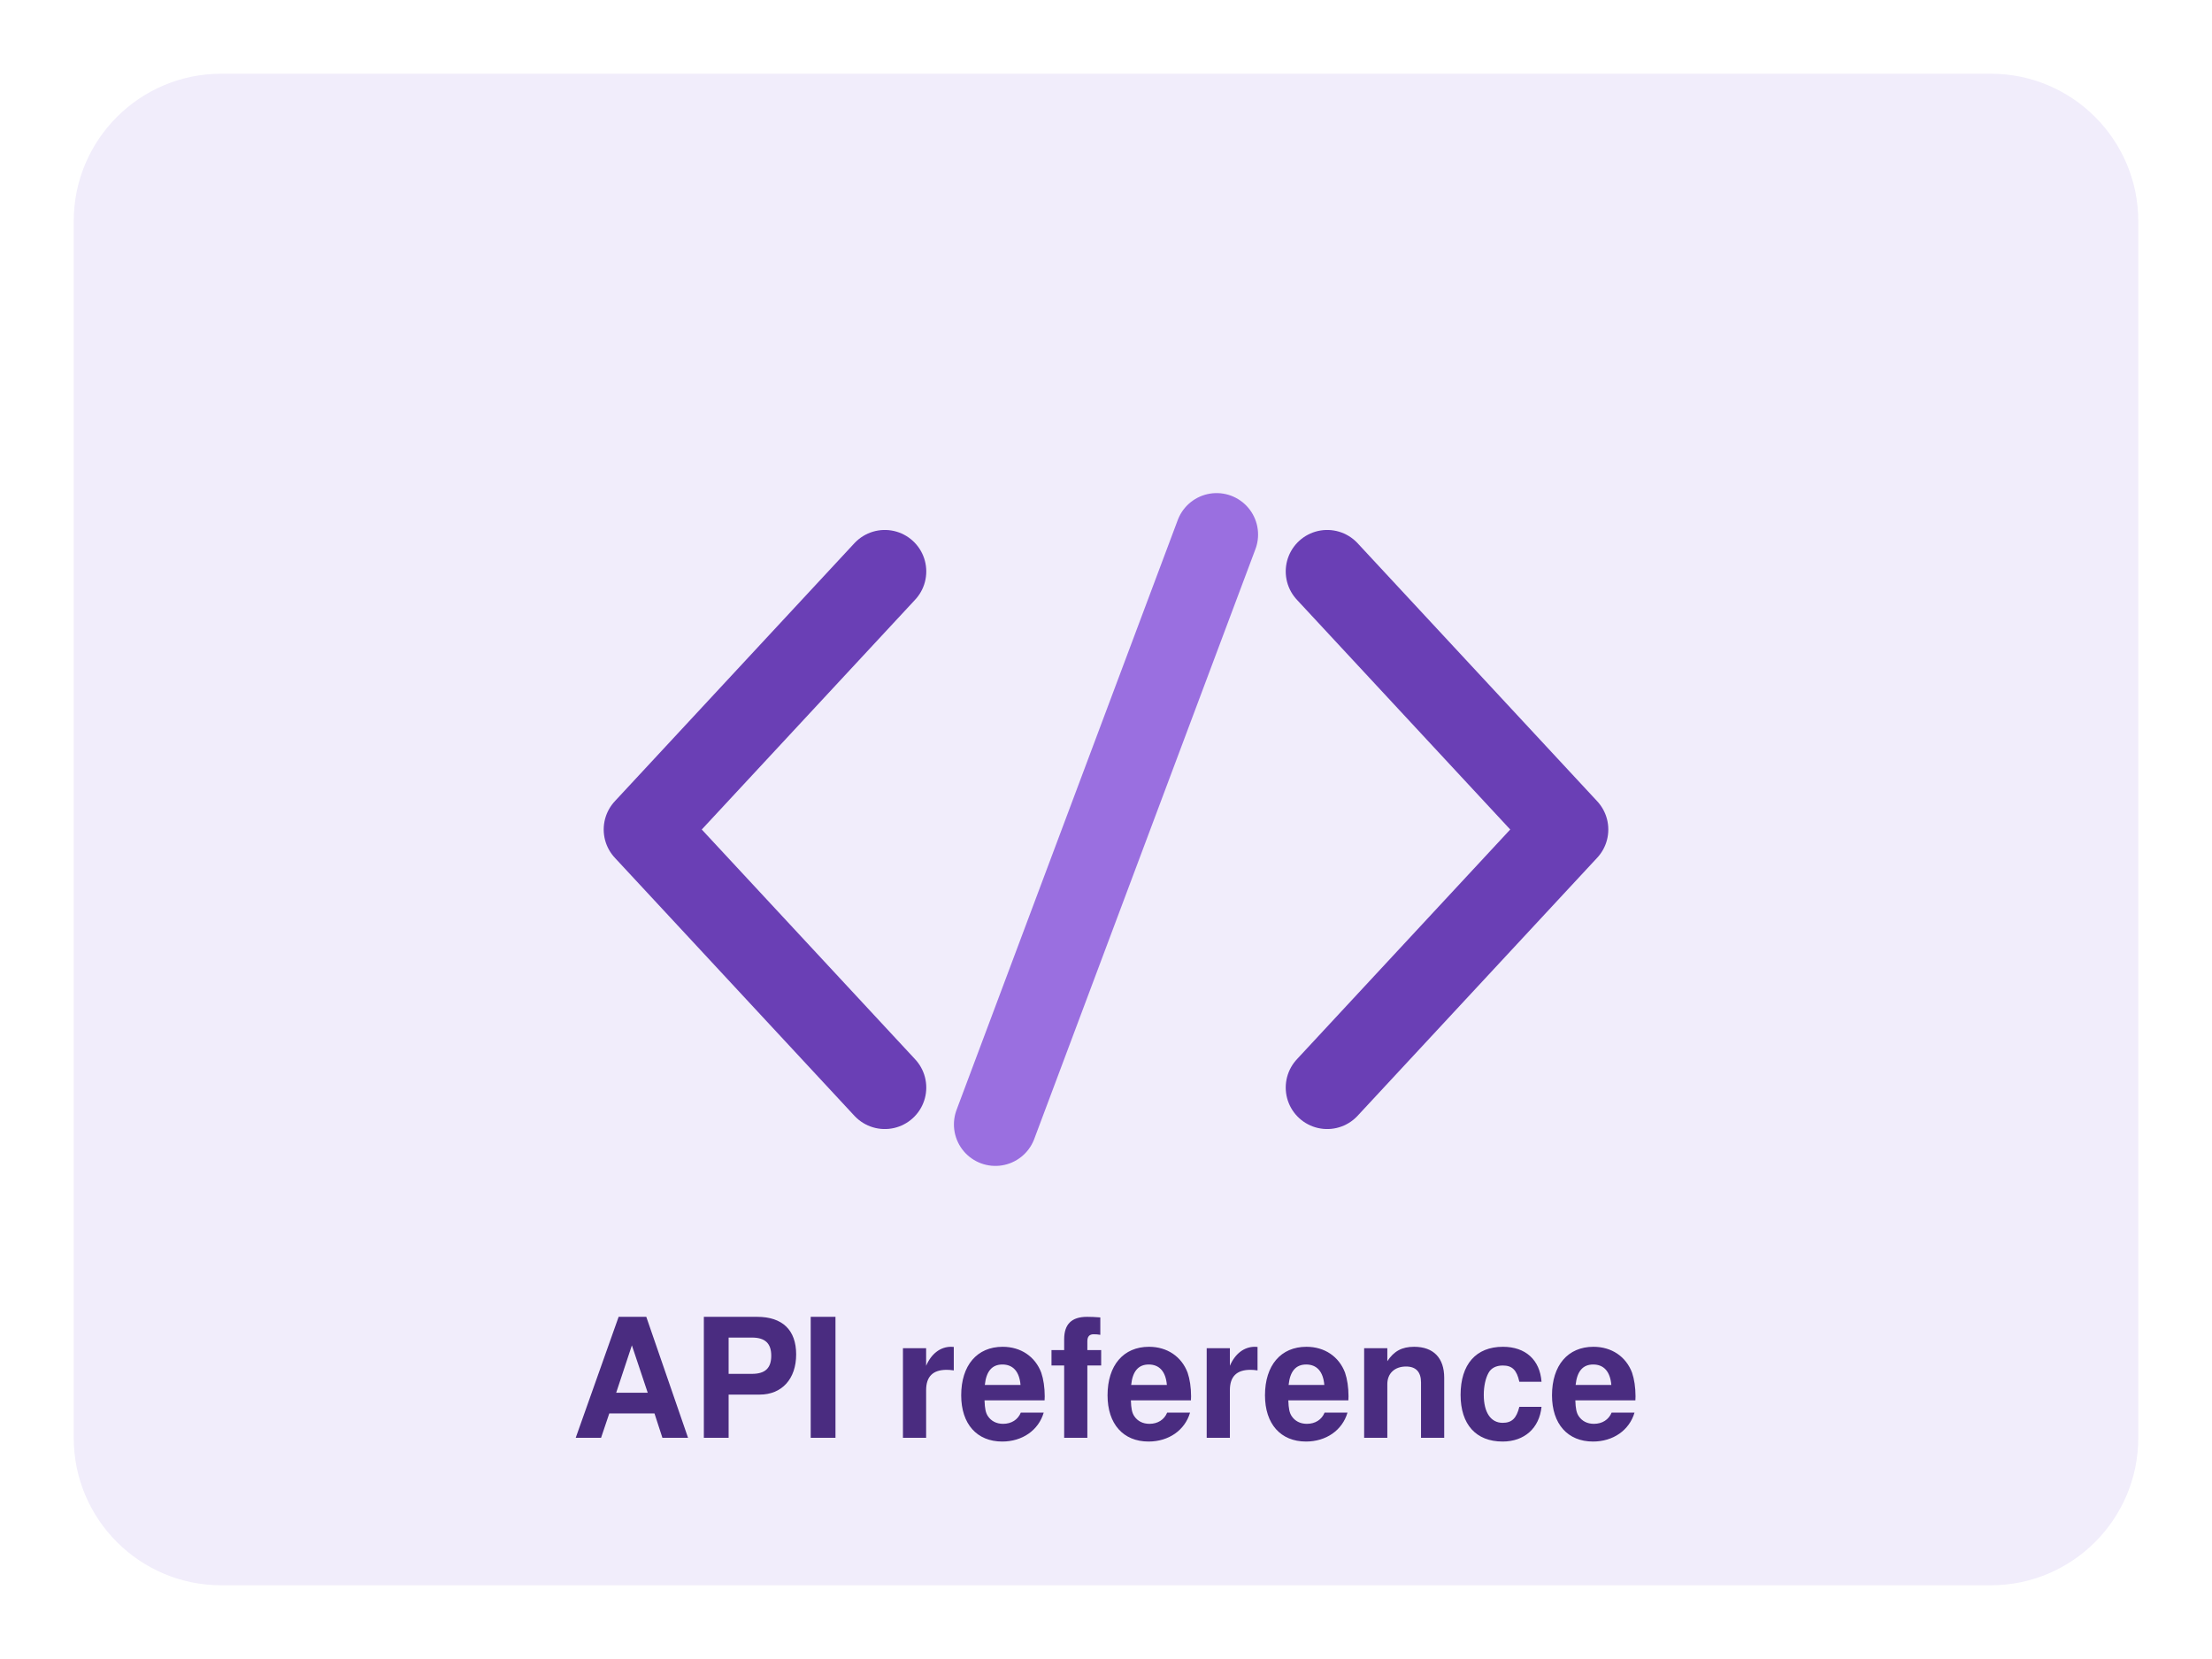
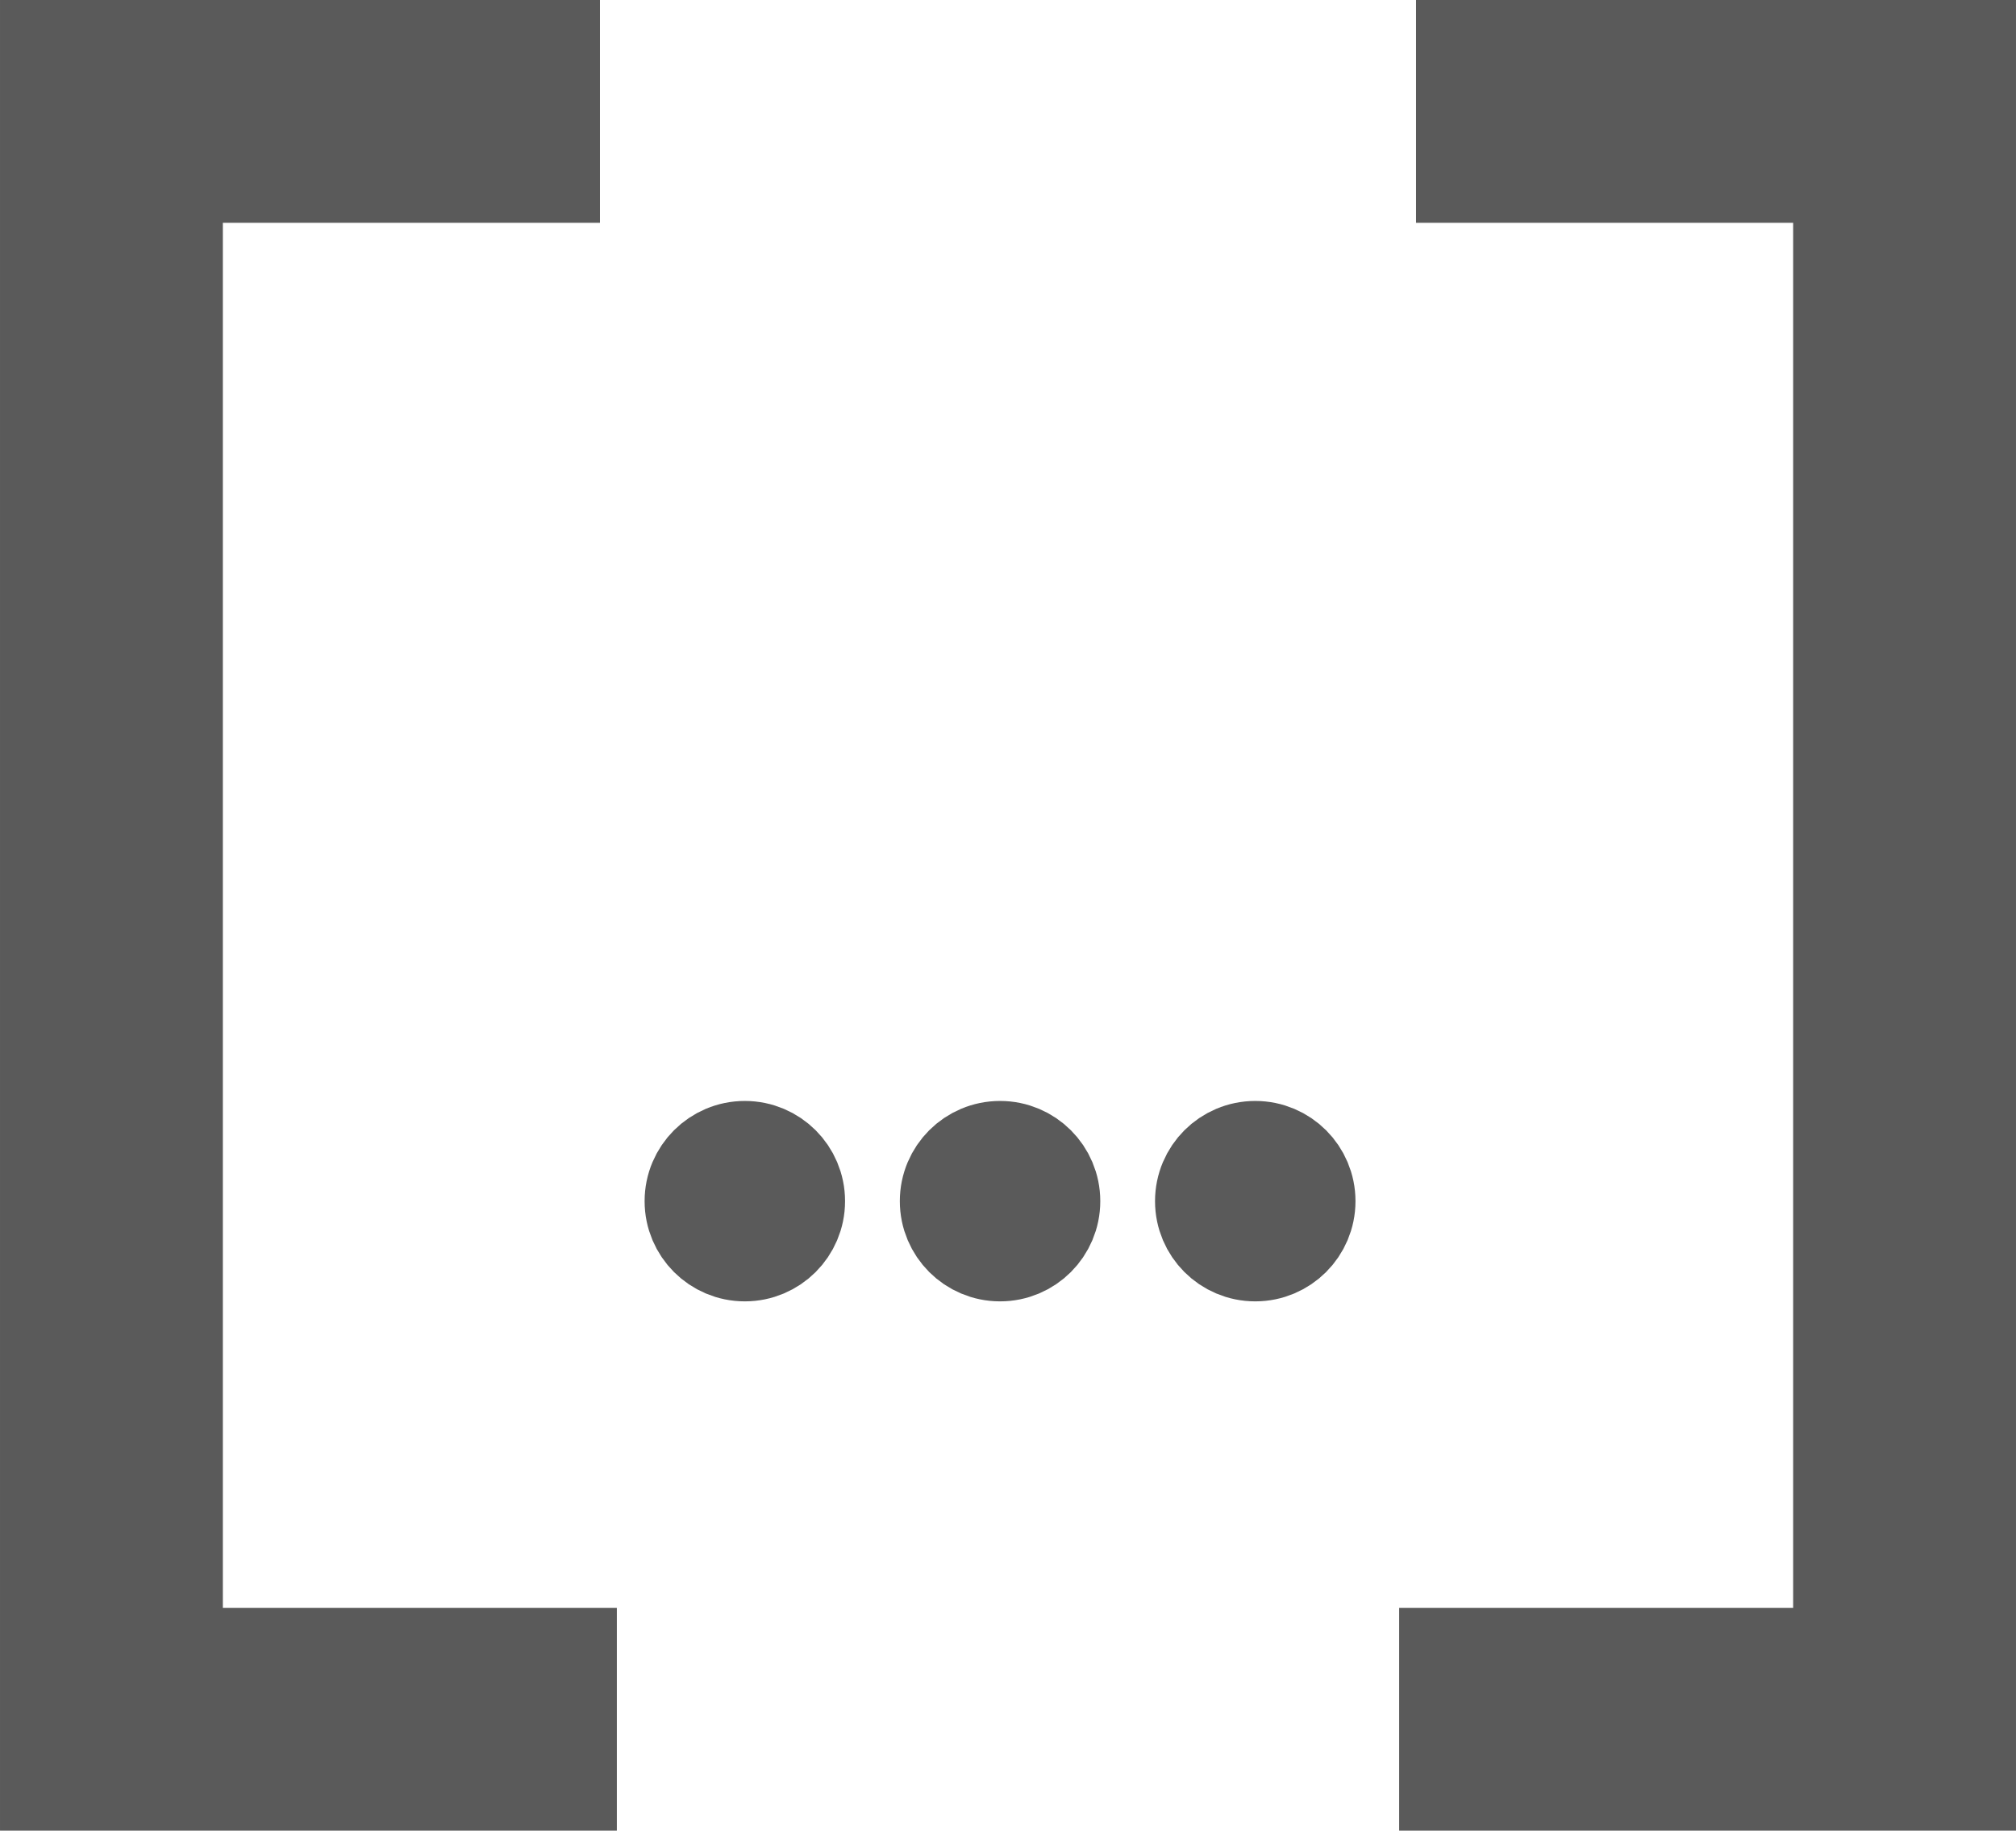
- <svg xmlns="http://www.w3.org/2000/svg" viewBox="0 0 240 180" role="img" aria-label="API reference">
-   <rect x="8" y="8" width="224" height="164" rx="16" fill="#f1edfb" />
-   <g fill="none" stroke="#6a3fb5" stroke-width="9" stroke-linecap="round" stroke-linejoin="round">
-     <polyline points="96,62 70,90 96,118" />
-     <polyline points="144,62 170,90 144,118" />
+ <svg xmlns="http://www.w3.org/2000/svg" width="99.059mm" height="89.968mm" viewBox="0 0 99.059 89.968" version="1.1" id="svg1040">
+   <defs id="defs1034" />
+   <g id="layer1" transform="translate(195.1993,-1.049276)">
+     <g id="g1008" transform="matrix(1.094977,0,0,1.094977,-521.5523,-198.3406)">
+       <path id="path899" d="M 324.968,187.095 H 303.046 v 72.164 h 22.68" style="fill:none;stroke:#5a5a5a;stroke-width:10;stroke-linecap:butt;stroke-linejoin:miter;stroke-miterlimit:4;stroke-dasharray:none;stroke-opacity:1" />
+       <path id="path899-3" d="m 361.589,187.095 h 21.923 v 72.164 h -22.68" style="fill:none;stroke:#5a5a5a;stroke-width:10;stroke-linecap:butt;stroke-linejoin:miter;stroke-miterlimit:4;stroke-dasharray:none;stroke-opacity:1" />
+       <g transform="translate(415.8714,46.16213)" id="g944">
+         <circle style="fill:#5a5a5a;fill-opacity:1;stroke:#5a5a5a;stroke-width:4.537;stroke-linecap:round;stroke-linejoin:round;stroke-miterlimit:4;stroke-dasharray:none;stroke-opacity:1" id="path918" cx="-84.402" cy="189.844" r="2.229" />
+         <circle style="fill:#5a5a5a;fill-opacity:1;stroke:#5a5a5a;stroke-width:4.537;stroke-linecap:round;stroke-linejoin:round;stroke-miterlimit:4;stroke-dasharray:none;stroke-opacity:1" id="path918-5" cx="-72.949" cy="189.844" r="2.229" />
+         <circle style="fill:#5a5a5a;fill-opacity:1;stroke:#5a5a5a;stroke-width:4.537;stroke-linecap:round;stroke-linejoin:round;stroke-miterlimit:4;stroke-dasharray:none;stroke-opacity:1" id="path918-6" cx="-61.497" cy="189.844" r="2.229" />
+       </g>
+     </g>
  </g>
-   <line x1="132" y1="58" x2="108" y2="122" stroke="#9a6fe0" stroke-width="9" stroke-linecap="round" />
-   <text x="120" y="156" text-anchor="middle" font-family="Helvetica, Arial, sans-serif" font-size="18" font-weight="600" fill="#4a2c80">API reference</text>
</svg>
